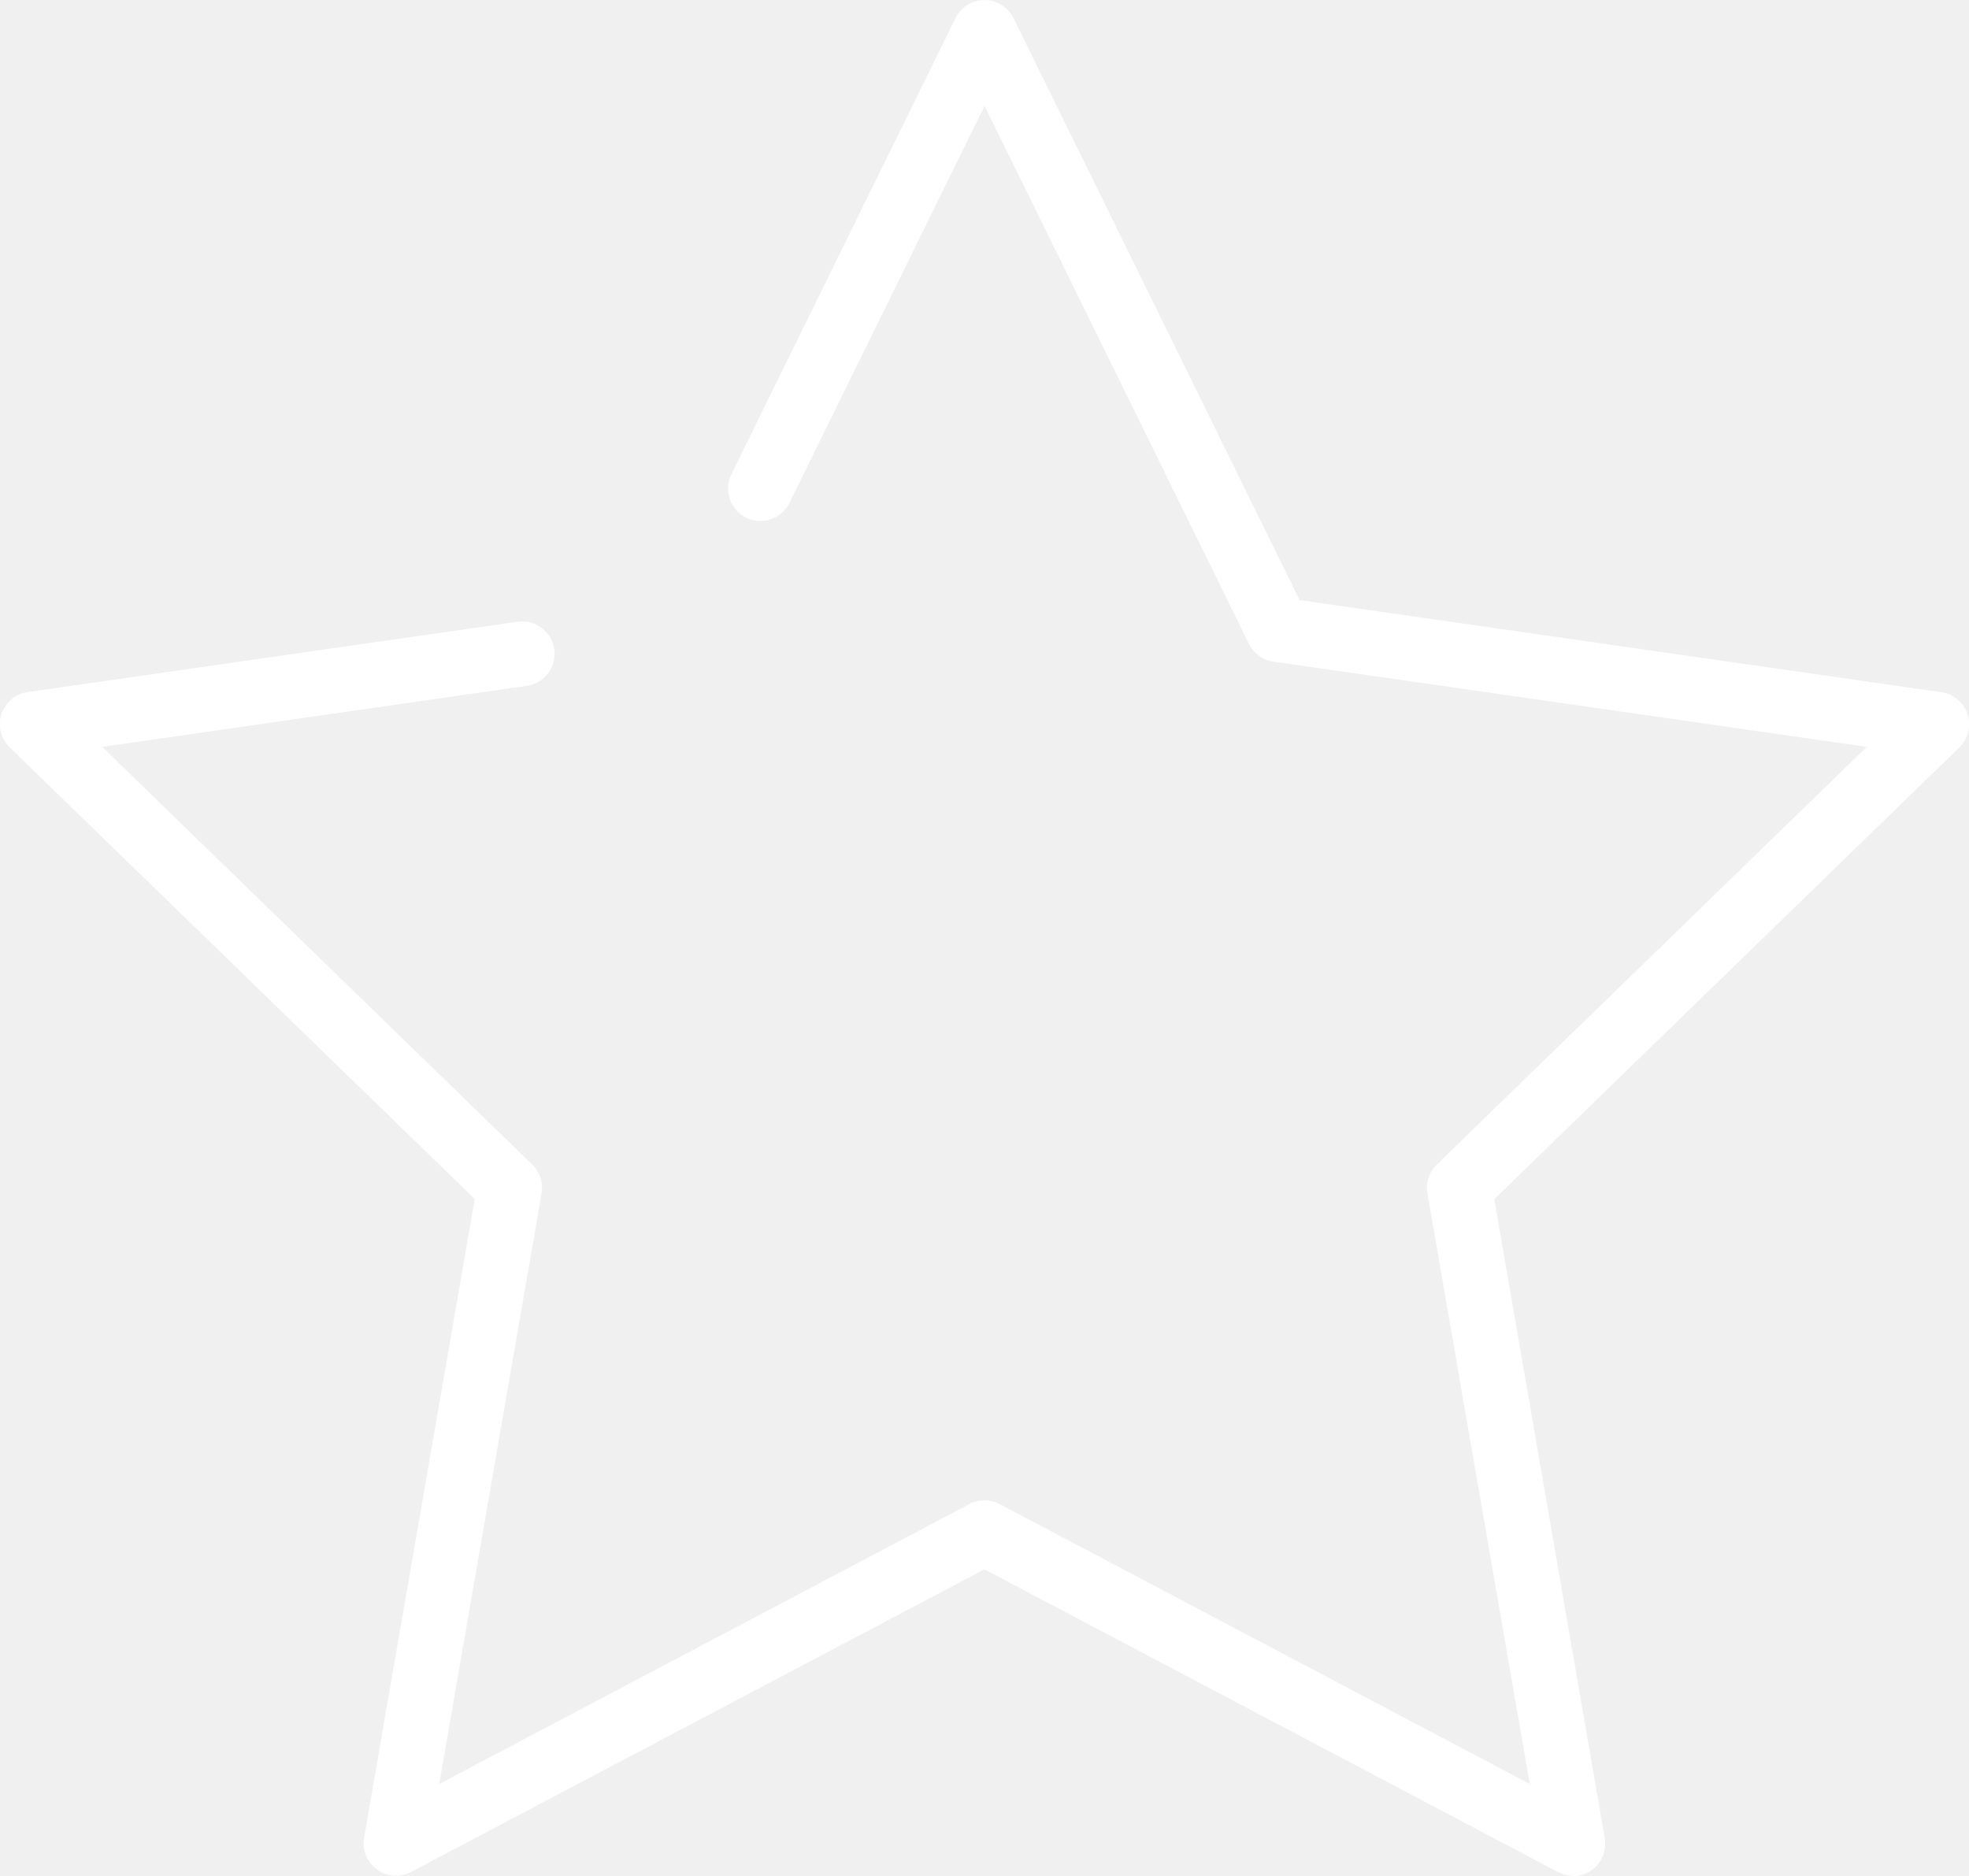
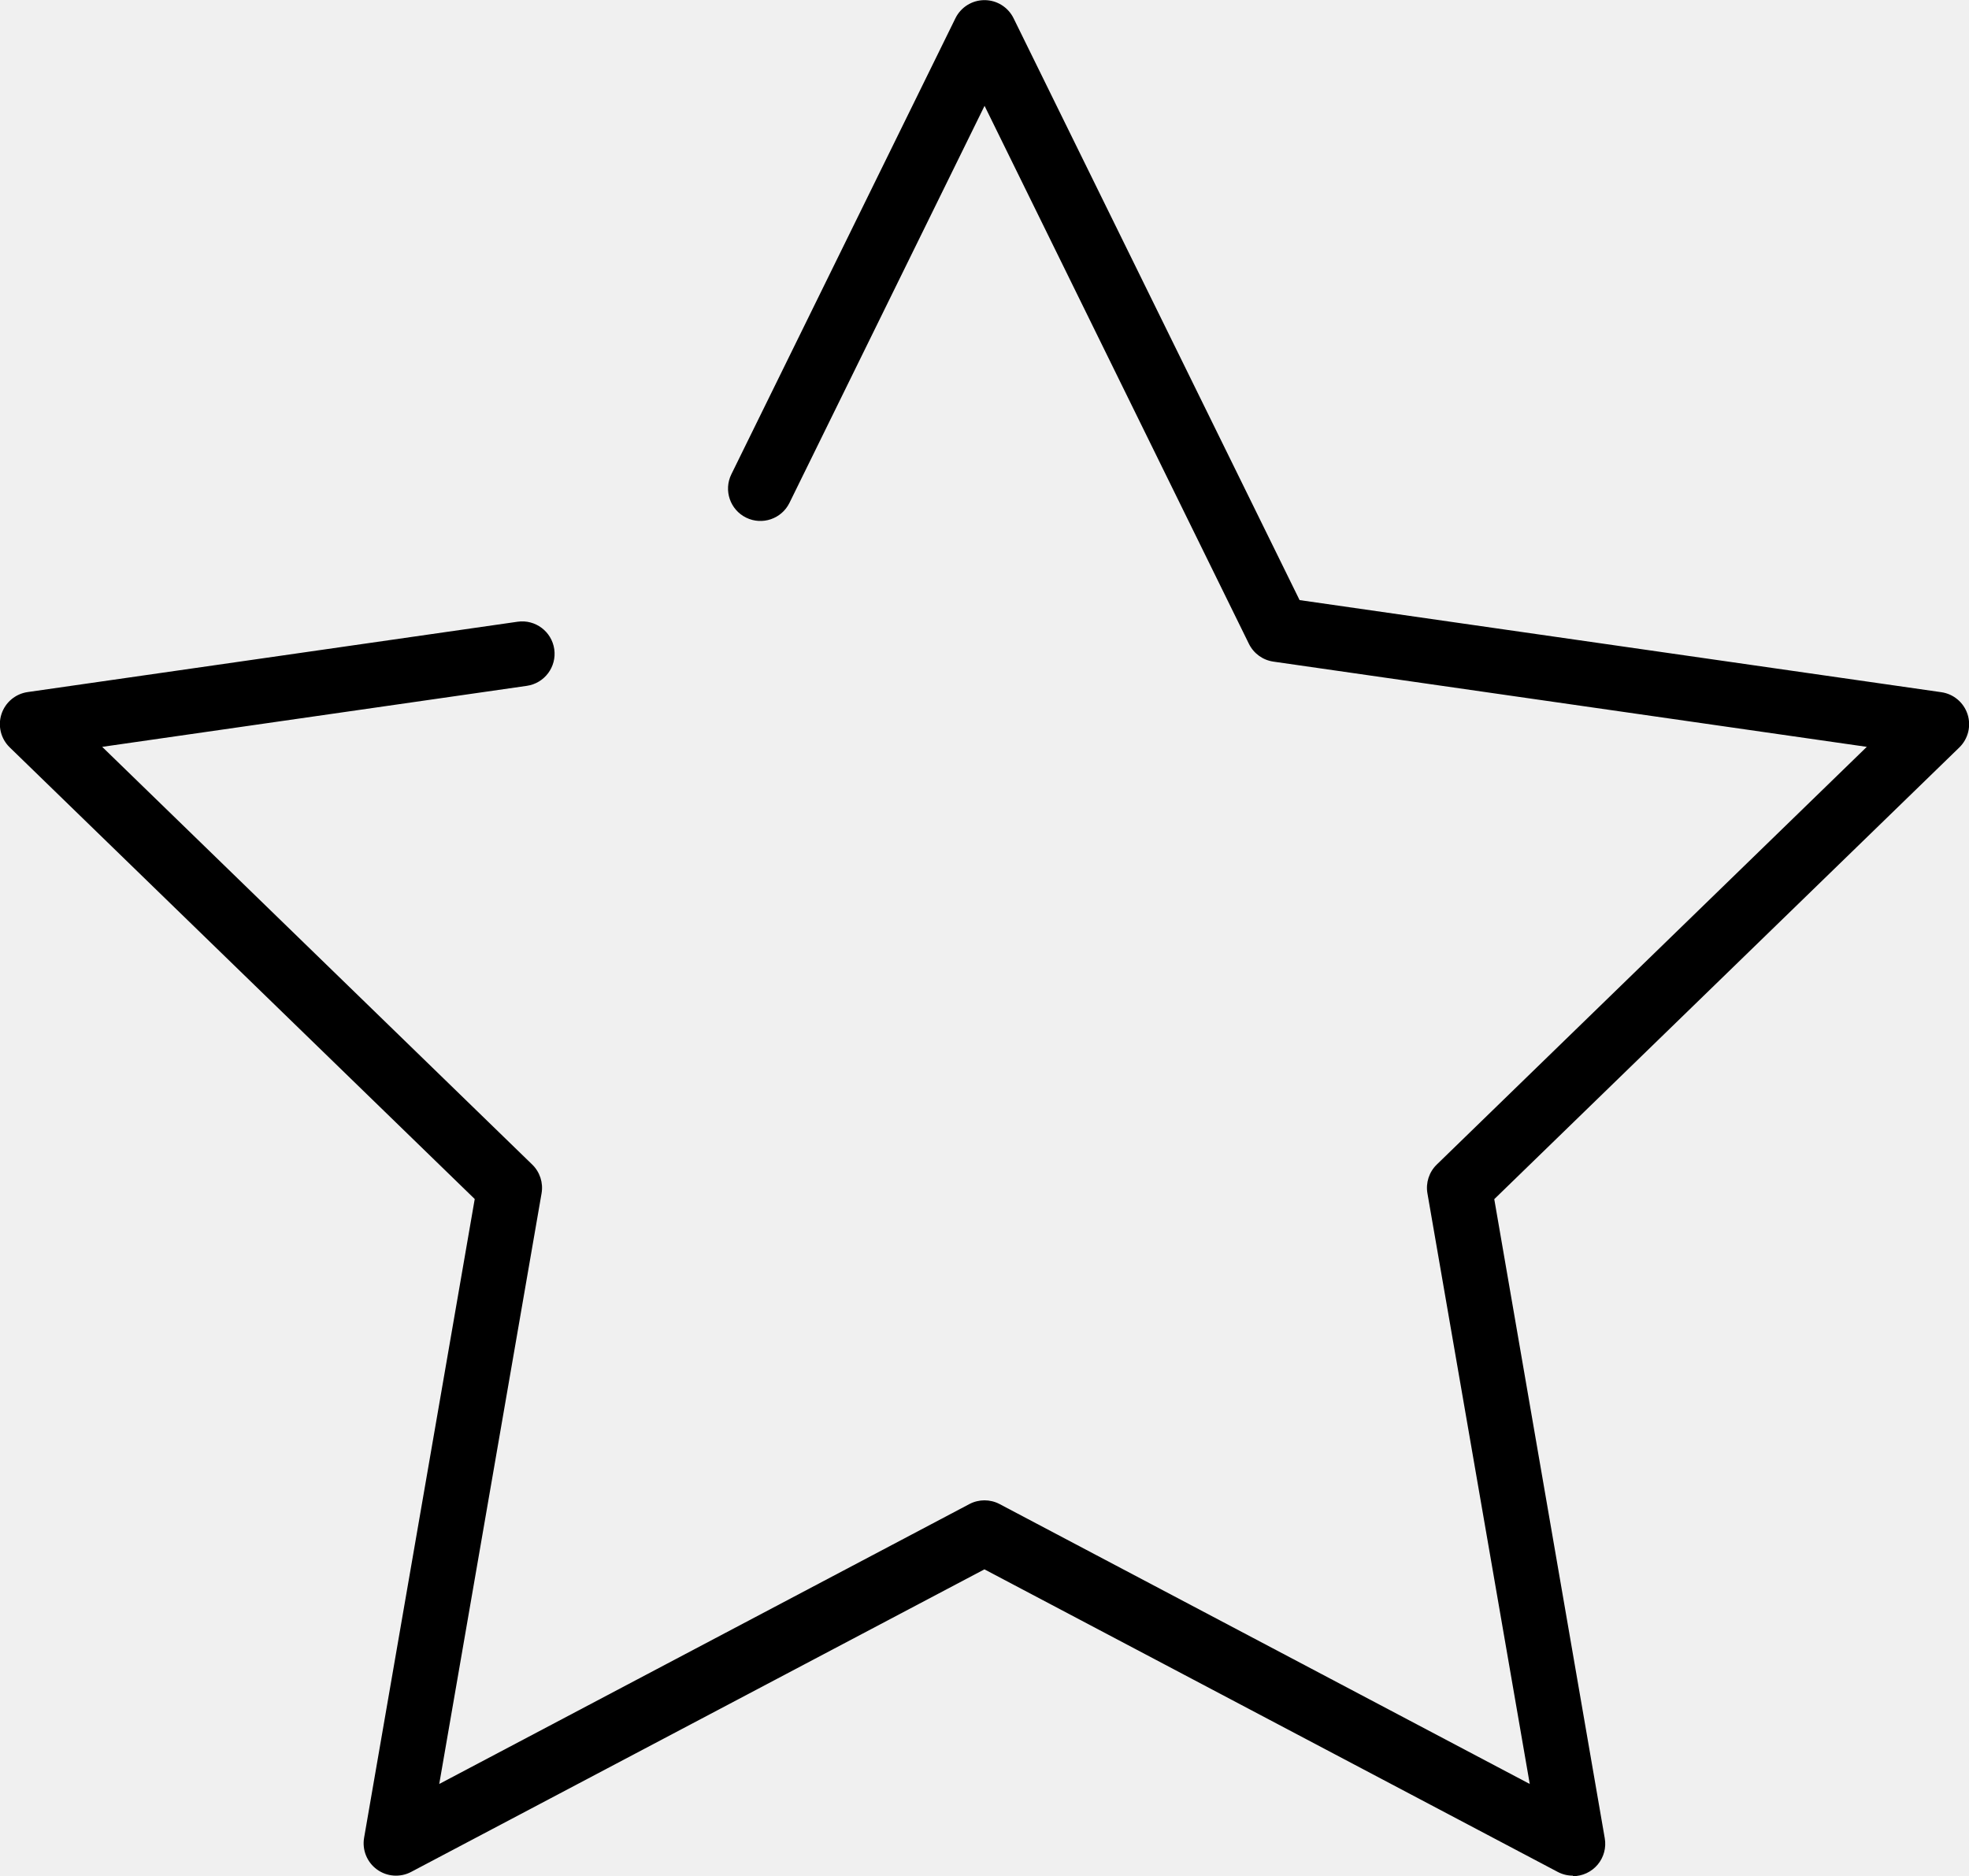
- <svg xmlns="http://www.w3.org/2000/svg" id="Isolation_Mode" data-name="Isolation Mode" viewBox="0 0 152.01 144.81">
+ <svg xmlns="http://www.w3.org/2000/svg" id="favorite-icon" height="30px" data-name="Isolation Mode" viewBox="0 0 152.01 144.81">
  <defs>
-     <style>.cls-1{fill:#fff;}</style>
+     <style>.clj-1{fill:#000;}</style>
  </defs>
-   <path class="cls-1" d="M4914.84,499.89a2.5,2.5,0,0,1-1.17-.29l-44.26-23.36-44.26,23.36a2.5,2.5,0,0,1-3.63-2.64l8.54-49.31-35.9-34.87a2.5,2.5,0,0,1,1.39-4.27l37.82-5.43a2.5,2.5,0,0,1,.71,4.95l-32.78,4.71,33.2,32.25a2.5,2.5,0,0,1,.72,2.22l-7.9,45.6,40.93-21.61a2.5,2.5,0,0,1,2.33,0l40.93,21.61-7.9-45.6a2.5,2.5,0,0,1,.72-2.22l33.2-32.25-45.81-6.58a2.5,2.5,0,0,1-1.89-1.37l-20.41-41.54-15.06,30.65a2.5,2.5,0,0,1-4.49-2.2l17.3-35.21a2.5,2.5,0,0,1,4.49,0l22.08,44.92,49.54,7.11a2.5,2.5,0,0,1,1.39,4.27l-35.9,34.87L4917.3,497a2.5,2.5,0,0,1-2.46,2.93Z" transform="translate(-4793.41 -355.08)" />
+   <path class="clj-1" d="M4914.84,499.89a2.5,2.5,0,0,1-1.17-.29l-44.26-23.36-44.26,23.36a2.5,2.5,0,0,1-3.63-2.64l8.54-49.31-35.9-34.87a2.5,2.5,0,0,1,1.39-4.27l37.82-5.43a2.5,2.5,0,0,1,.71,4.95l-32.78,4.71,33.2,32.25a2.5,2.5,0,0,1,.72,2.22l-7.9,45.6,40.93-21.61a2.5,2.5,0,0,1,2.33,0l40.93,21.61-7.9-45.6a2.5,2.5,0,0,1,.72-2.22l33.2-32.25-45.81-6.58a2.5,2.5,0,0,1-1.89-1.37l-20.41-41.54-15.06,30.65a2.5,2.5,0,0,1-4.49-2.2l17.3-35.21a2.5,2.5,0,0,1,4.49,0l22.08,44.92,49.54,7.11a2.5,2.5,0,0,1,1.39,4.27l-35.9,34.87L4917.3,497a2.5,2.5,0,0,1-2.46,2.93Z" transform="translate(-4793.41 -355.08)" />
</svg>
